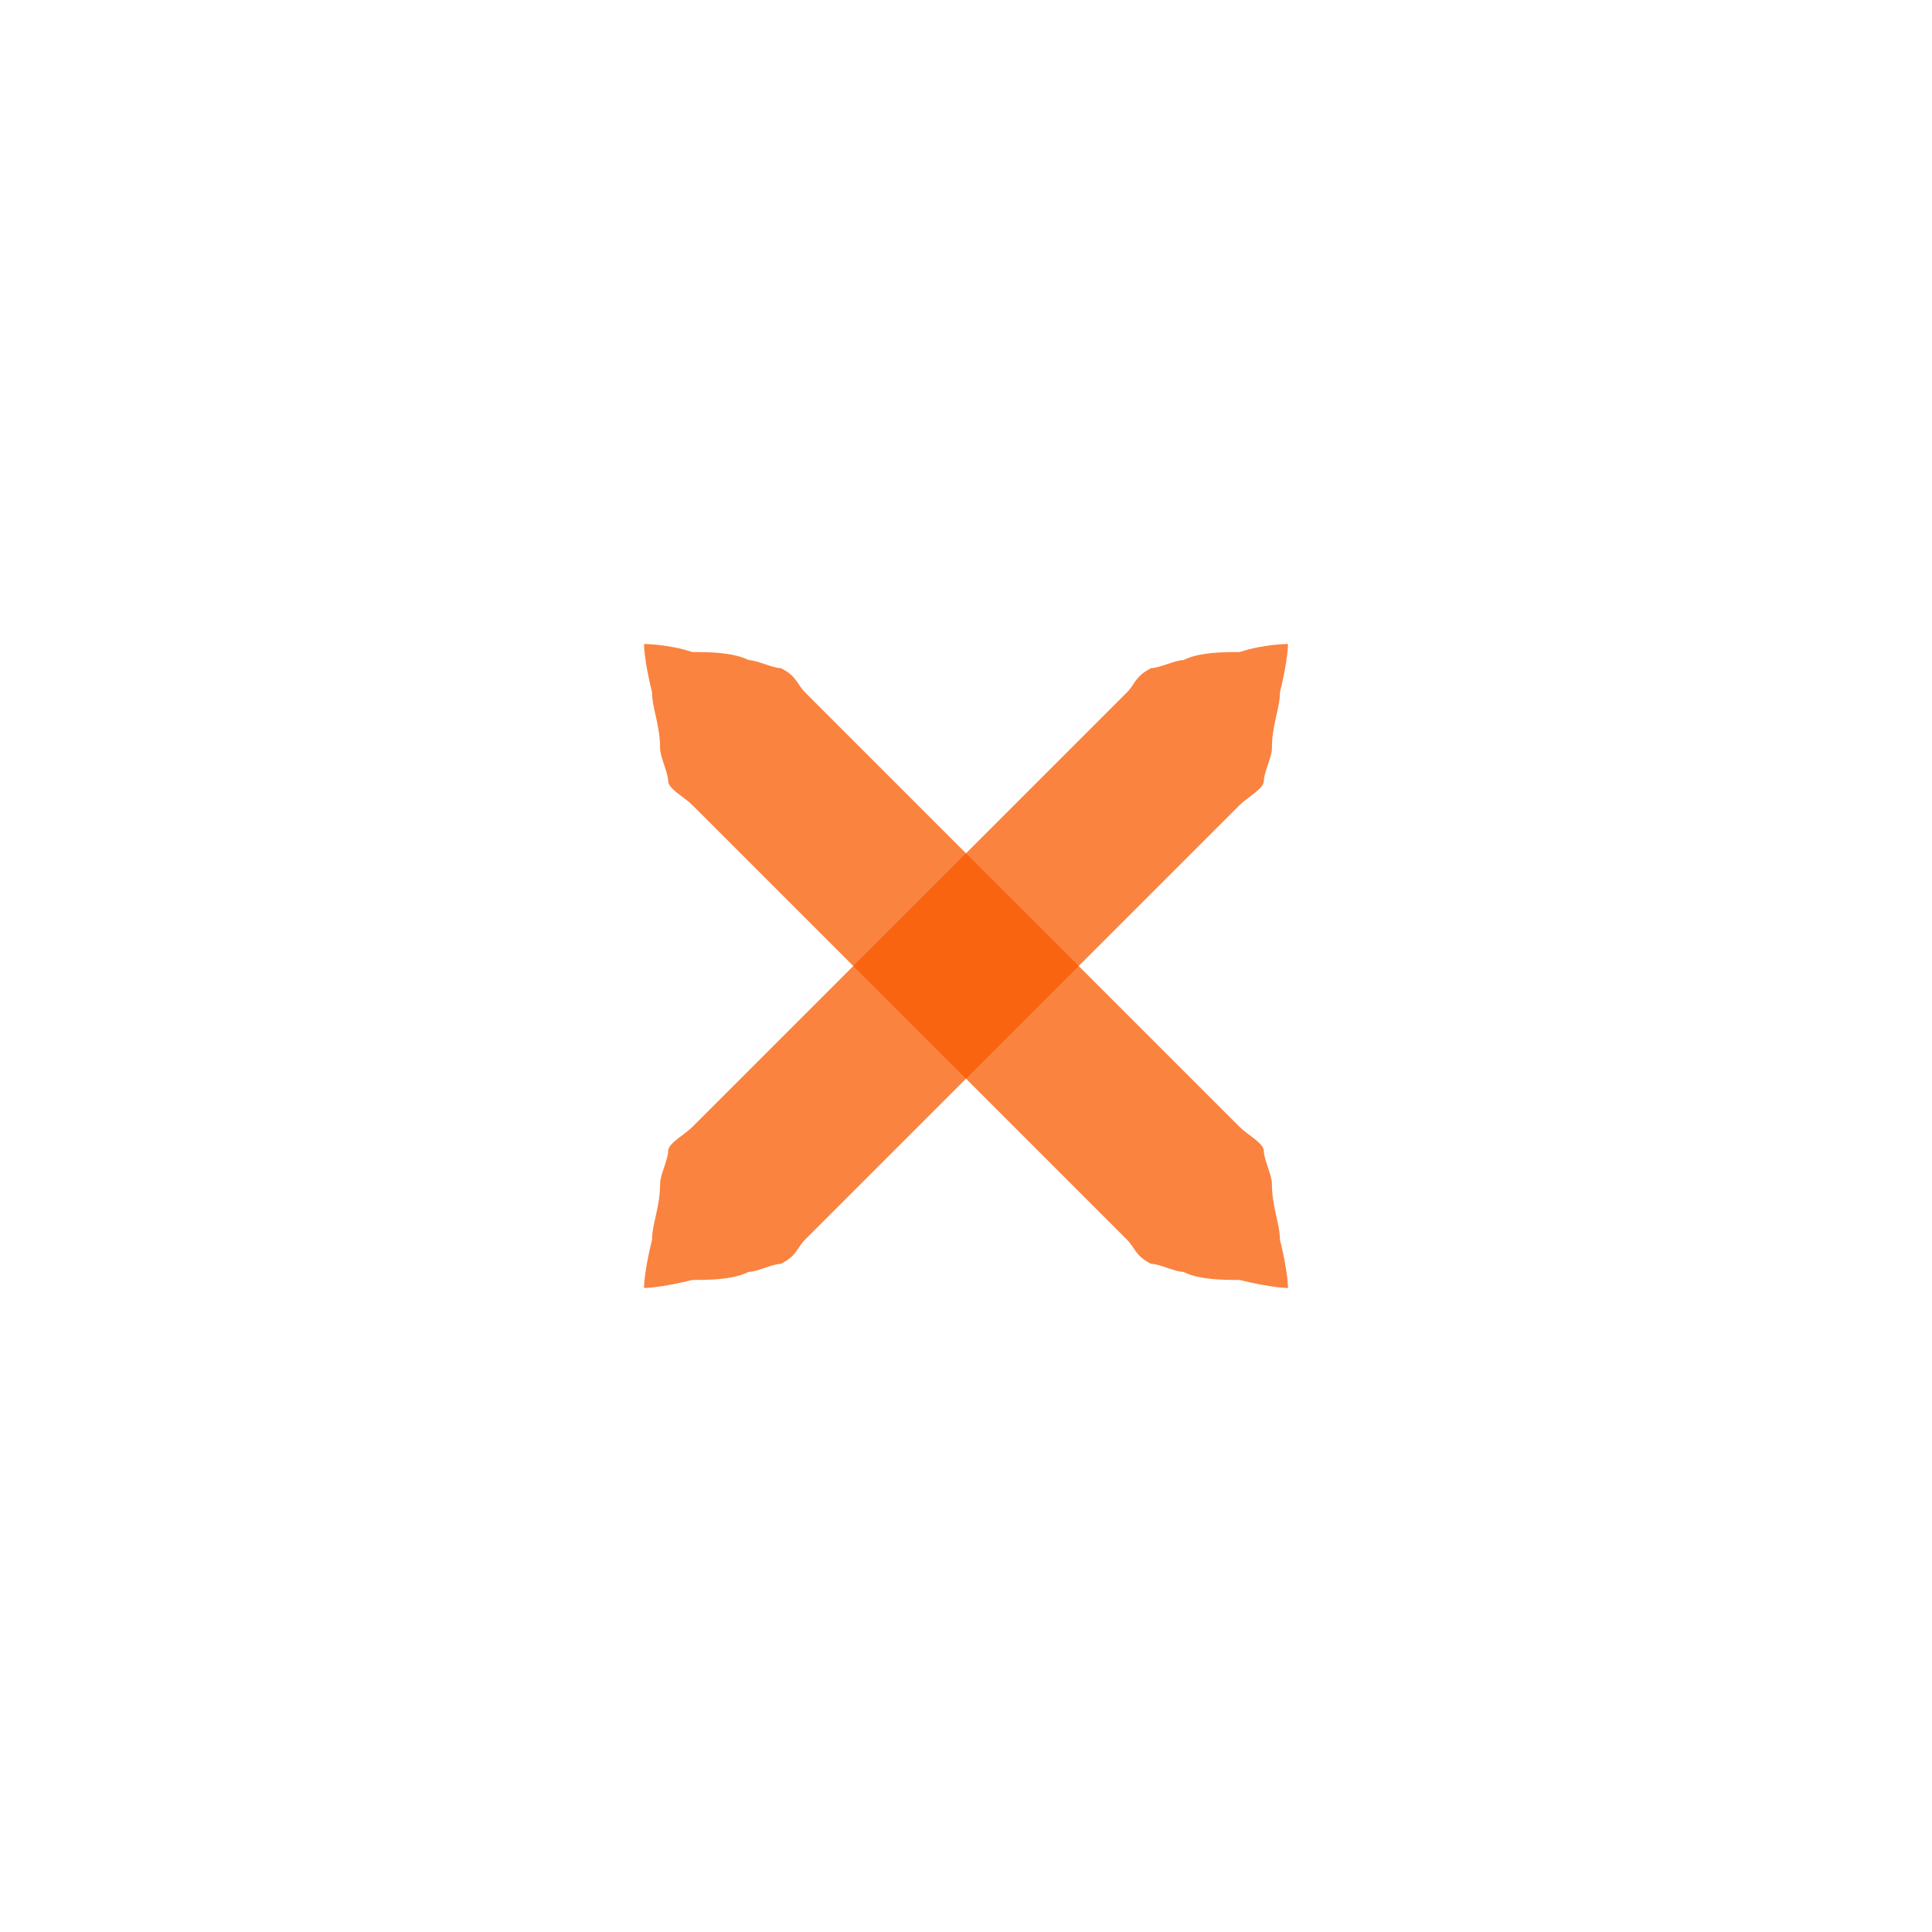
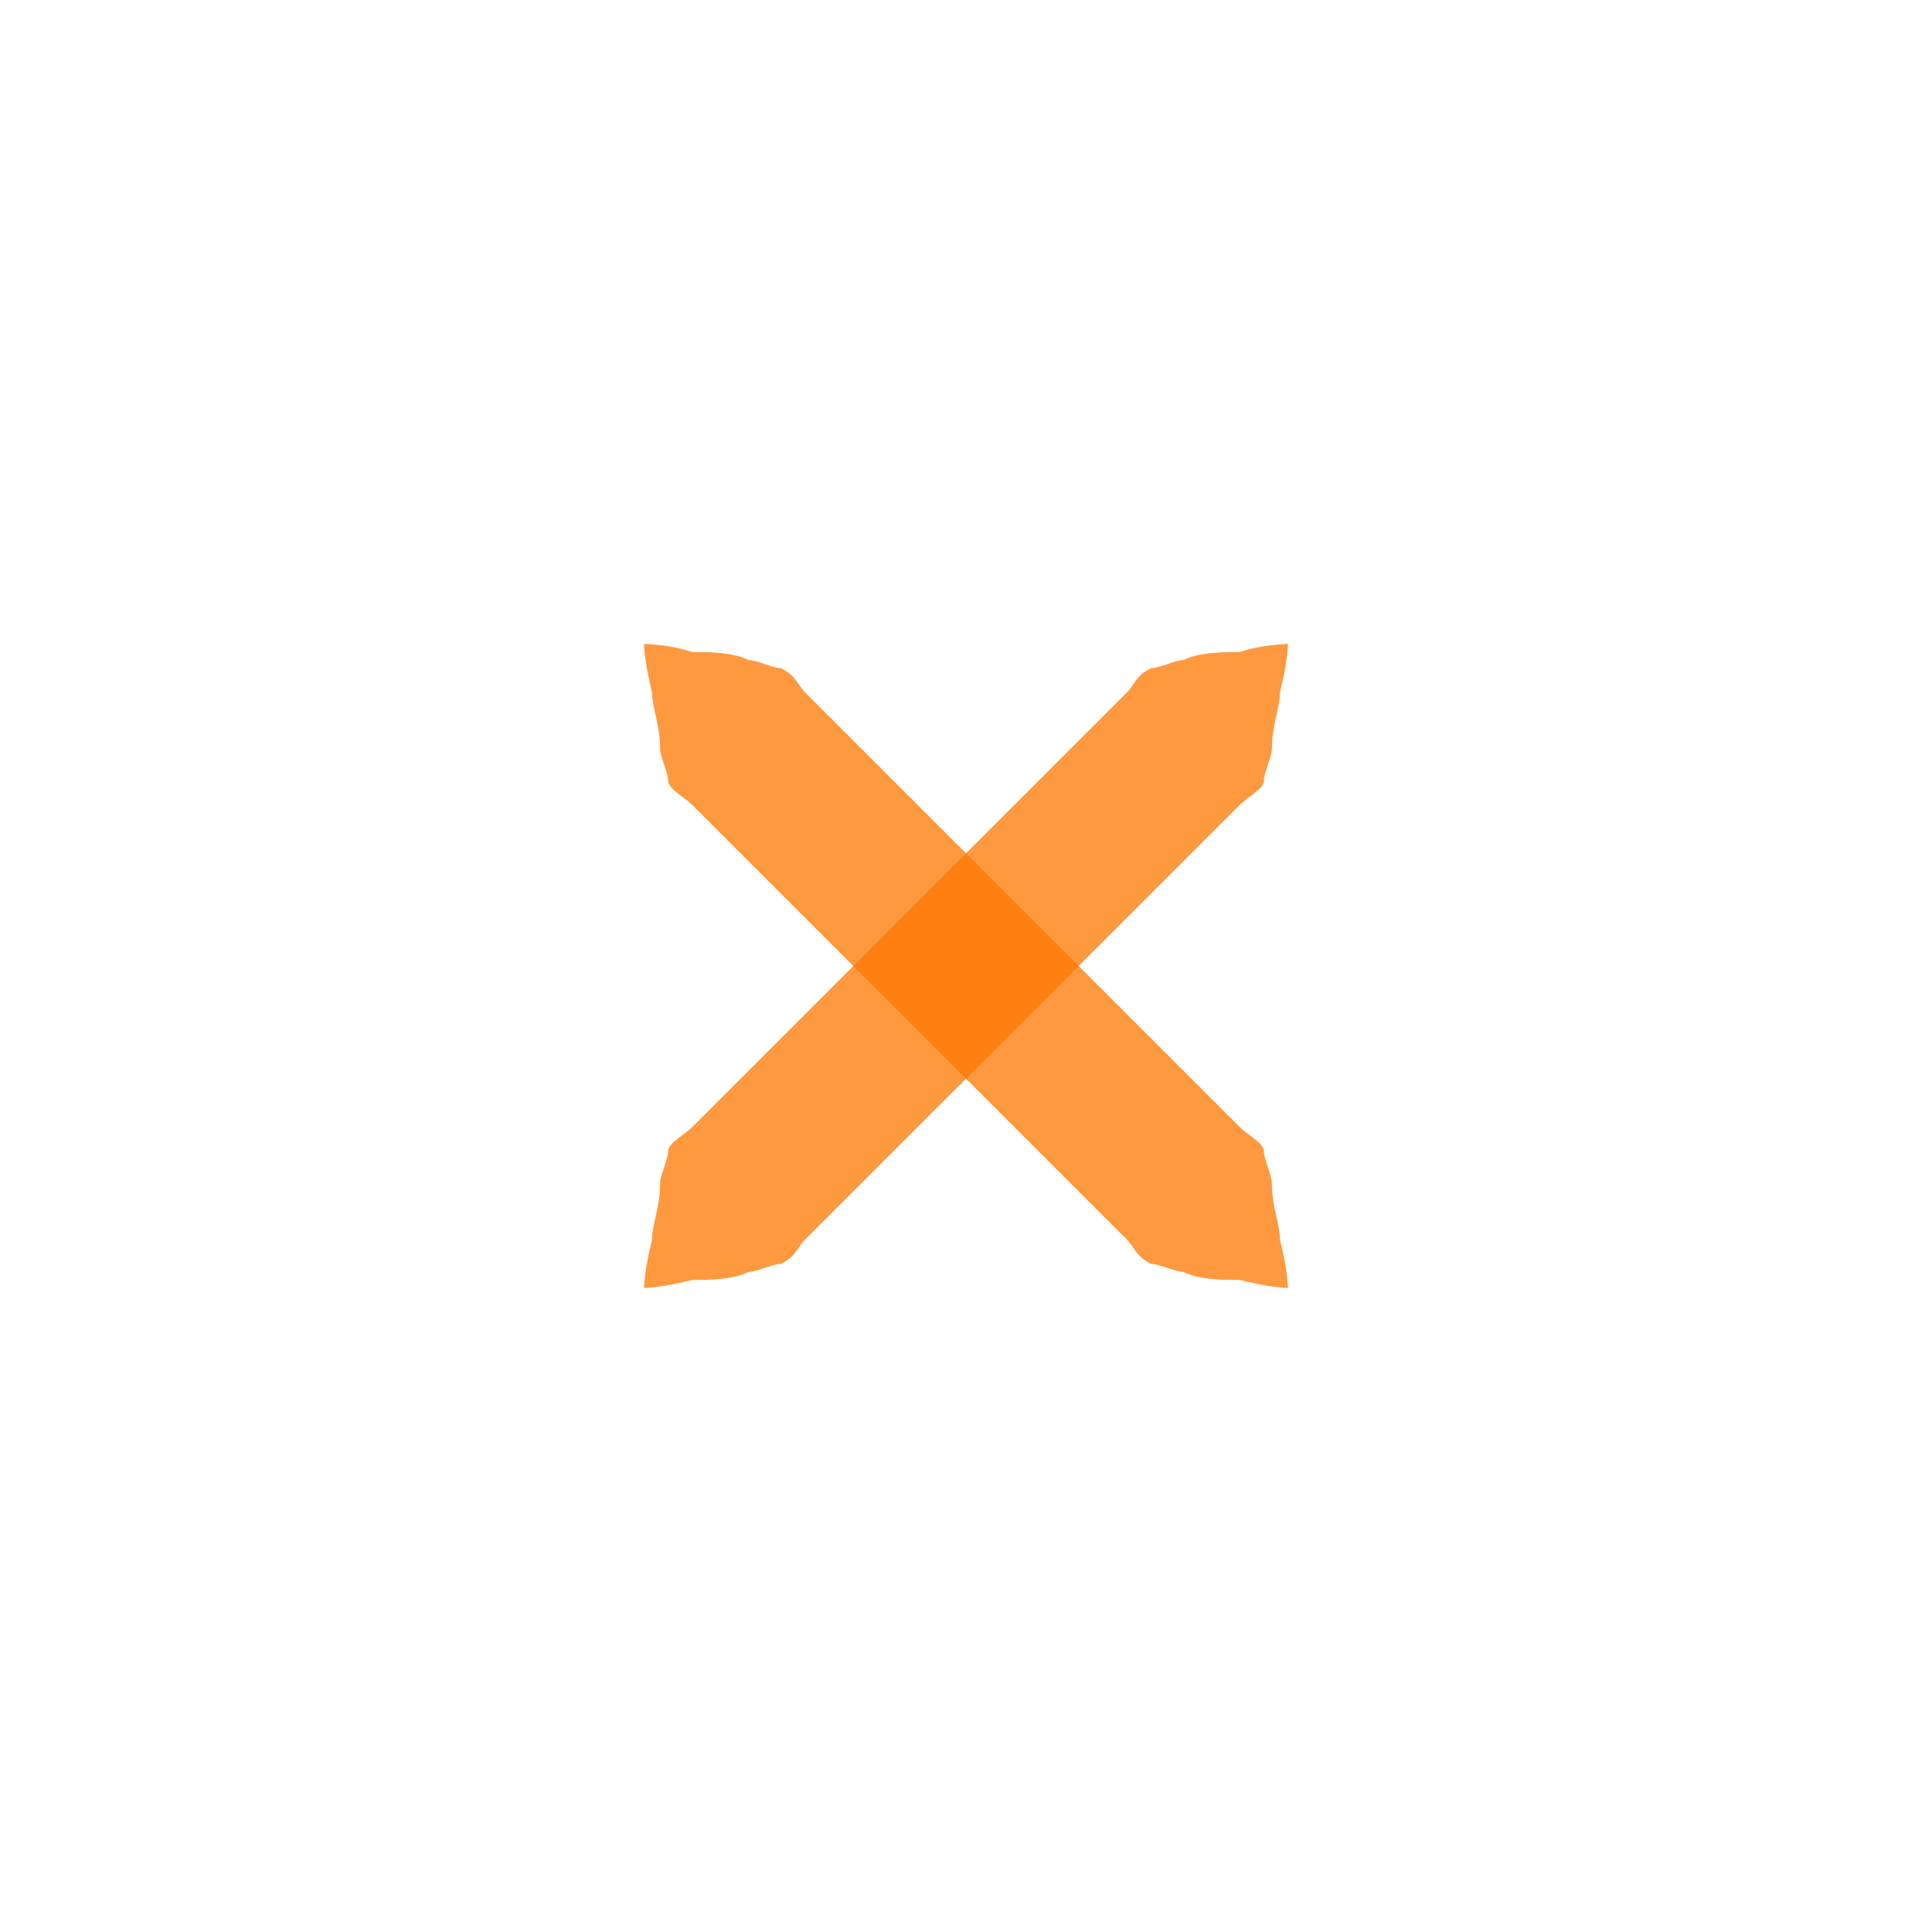
<svg xmlns="http://www.w3.org/2000/svg" xmlns:xlink="http://www.w3.org/1999/xlink" version="1.1" x="0px" y="0px" width="24px" height="24px" viewBox="0 0 24 24">
-   <path id="a" fill="#f85a00" opacity="0.75" d="M16,8c0,0,0,0.2-0.1,0.6c0,0.2-0.1,0.4-0.1,0.7c0,0.1-0.1,0.3-0.1,0.4c0,0.1-0.2,0.2-0.3,0.3c-0.7,0.7-1.7,1.7-2.7,2.7c-1,1-2,2-2.7,2.7c-0.1,0.1-0.1,0.2-0.3,0.3c-0.1,0-0.3,0.1-0.4,0.1c-0.2,0.1-0.5,0.1-0.7,0.1C8.2,16,8,16,8,16s0-0.2,0.1-0.6c0-0.2,0.1-0.4,0.1-0.7c0-0.1,0.1-0.3,0.1-0.4c0-0.1,0.2-0.2,0.3-0.3c0.7-0.7,1.7-1.7,2.7-2.7c1-1,2-2,2.7-2.7c0.1-0.1,0.1-0.2,0.3-0.3c0.1,0,0.3-0.1,0.4-0.1c0.2-0.1,0.5-0.1,0.7-0.1C15.7,8,16,8,16,8z" />
+   <path id="a" fill="#ff7700" opacity="0.75" d="M16,8c0,0,0,0.2-0.1,0.6c0,0.2-0.1,0.4-0.1,0.7c0,0.1-0.1,0.3-0.1,0.4c0,0.1-0.2,0.2-0.3,0.3c-0.7,0.7-1.7,1.7-2.7,2.7c-1,1-2,2-2.7,2.7c-0.1,0.1-0.1,0.2-0.3,0.3c-0.1,0-0.3,0.1-0.4,0.1c-0.2,0.1-0.5,0.1-0.7,0.1C8.2,16,8,16,8,16s0-0.2,0.1-0.6c0-0.2,0.1-0.4,0.1-0.7c0-0.1,0.1-0.3,0.1-0.4c0-0.1,0.2-0.2,0.3-0.3c0.7-0.7,1.7-1.7,2.7-2.7c1-1,2-2,2.7-2.7c0.1-0.1,0.1-0.2,0.3-0.3c0.1,0,0.3-0.1,0.4-0.1c0.2-0.1,0.5-0.1,0.7-0.1C15.7,8,16,8,16,8z" />
  <use xlink:href="#a" transform="matrix(-1,0,0,1,24,0)" />
</svg>
